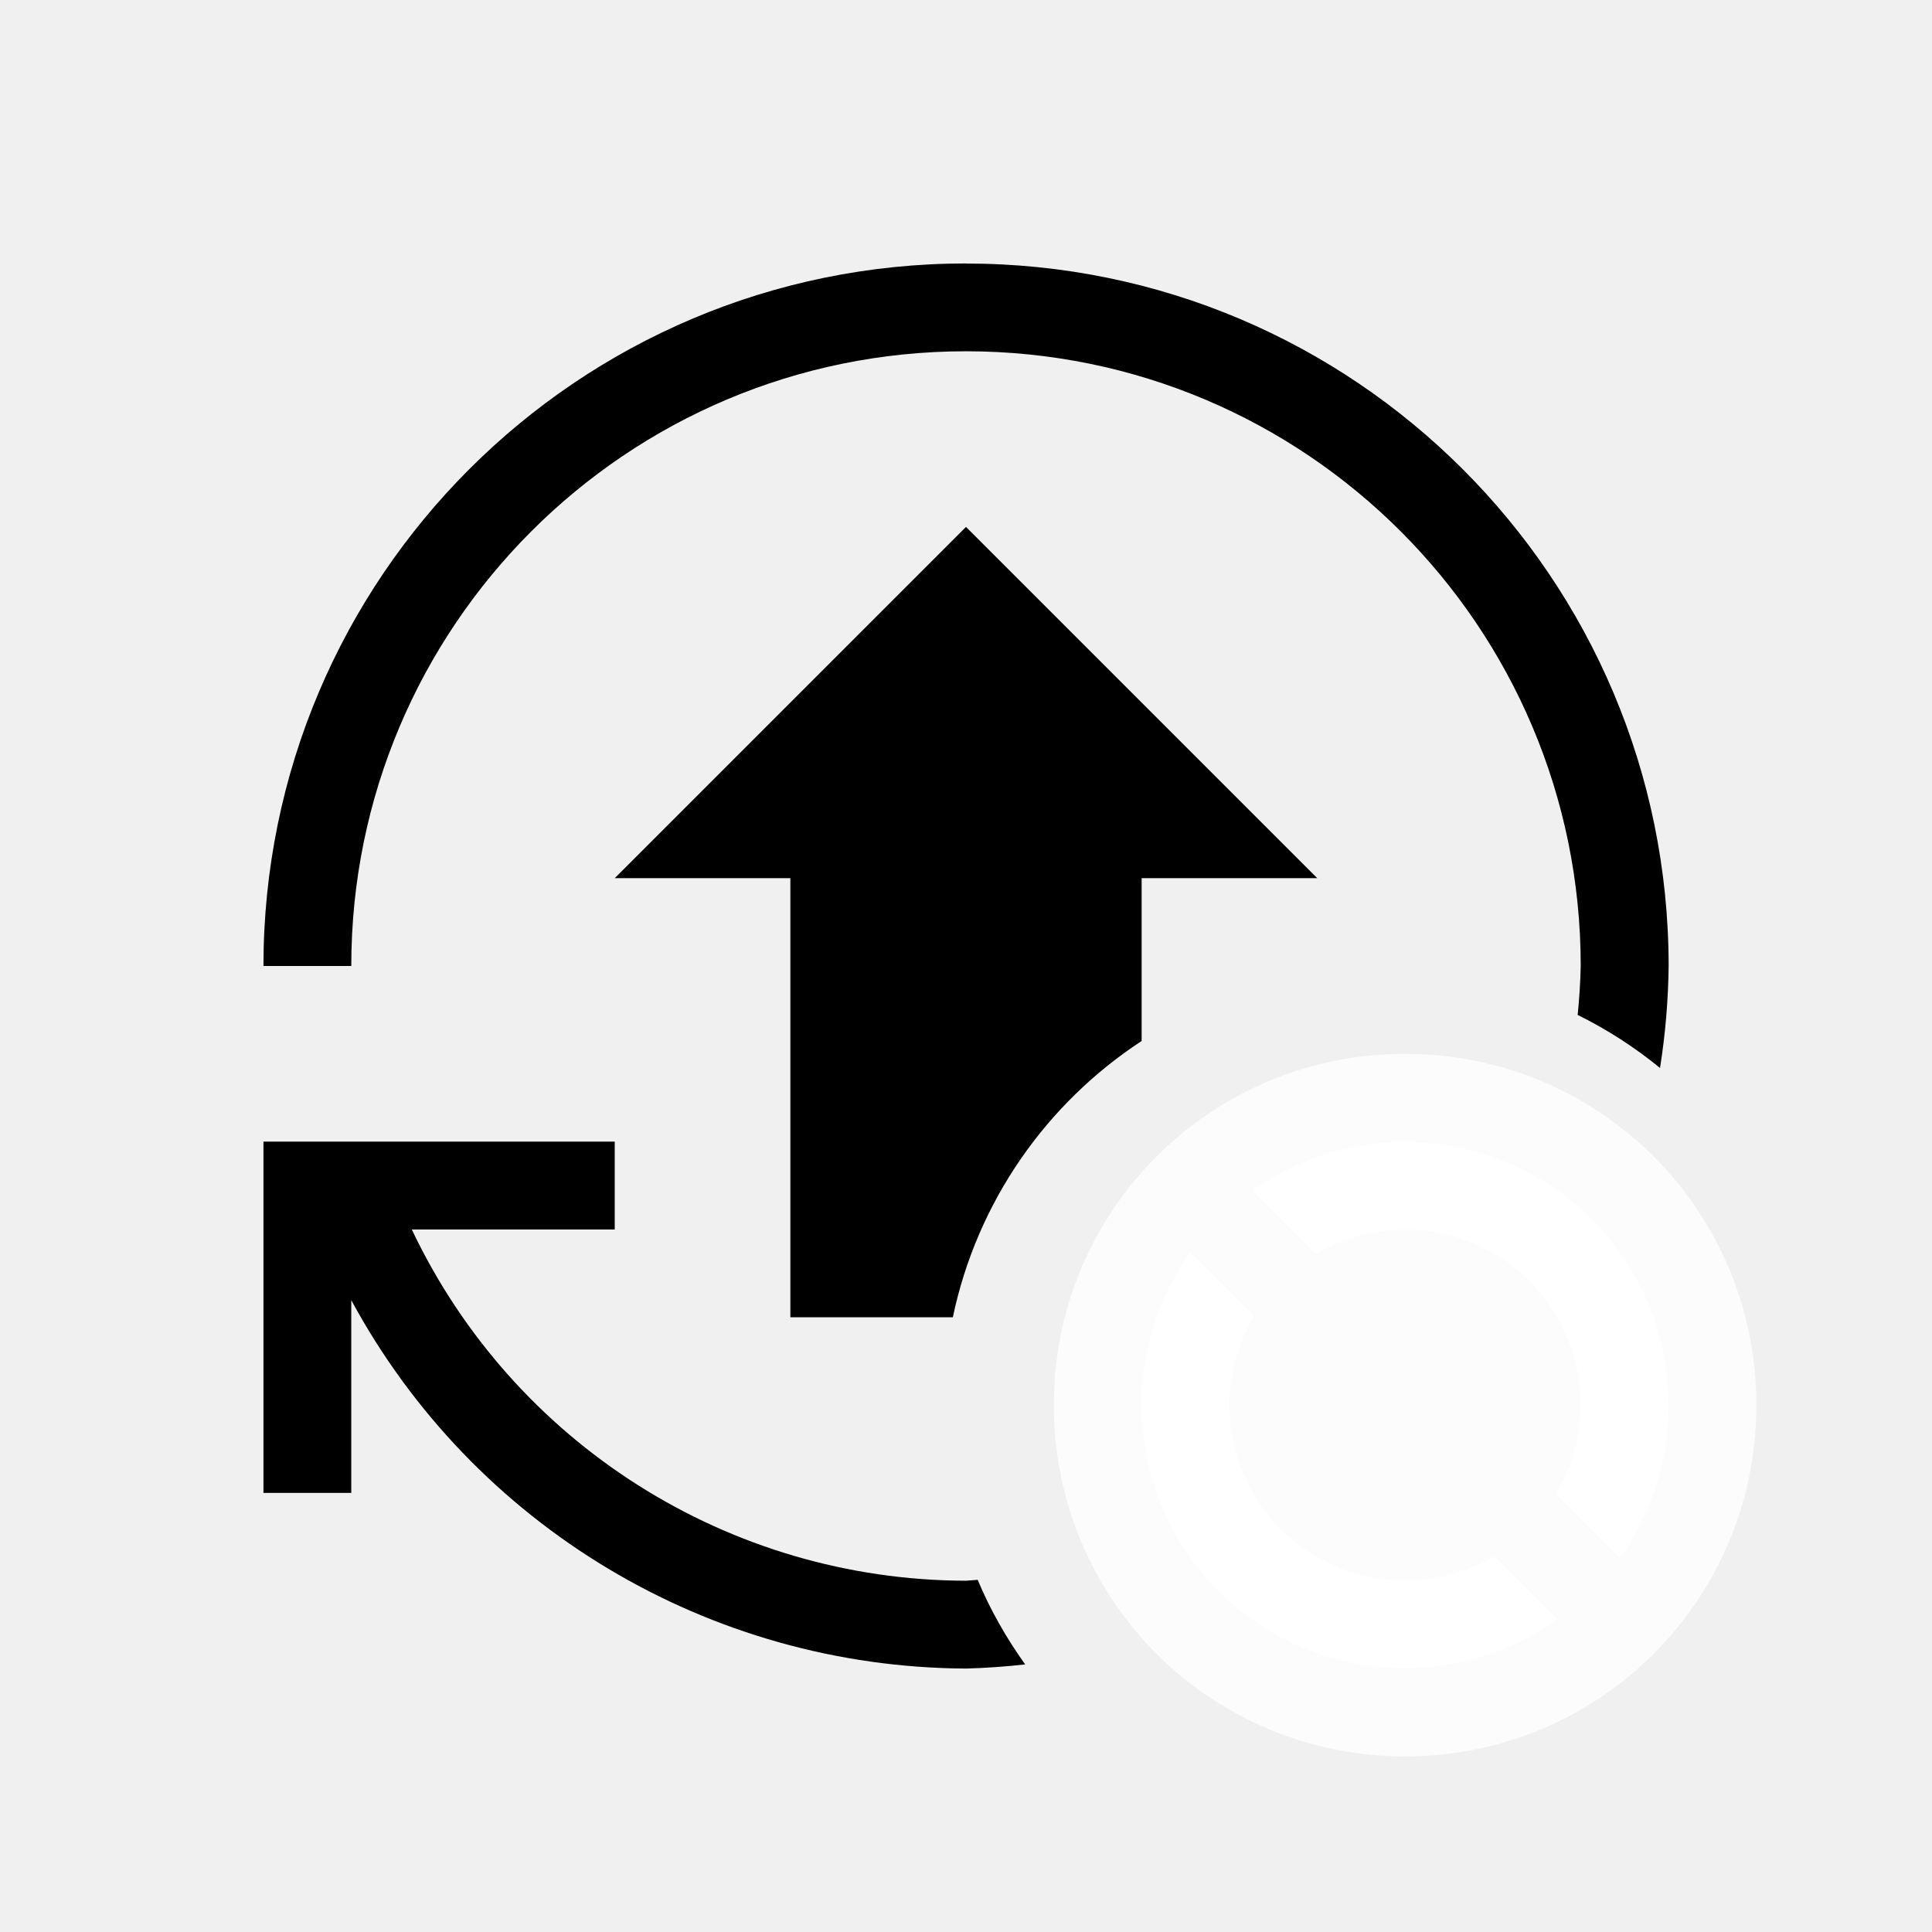
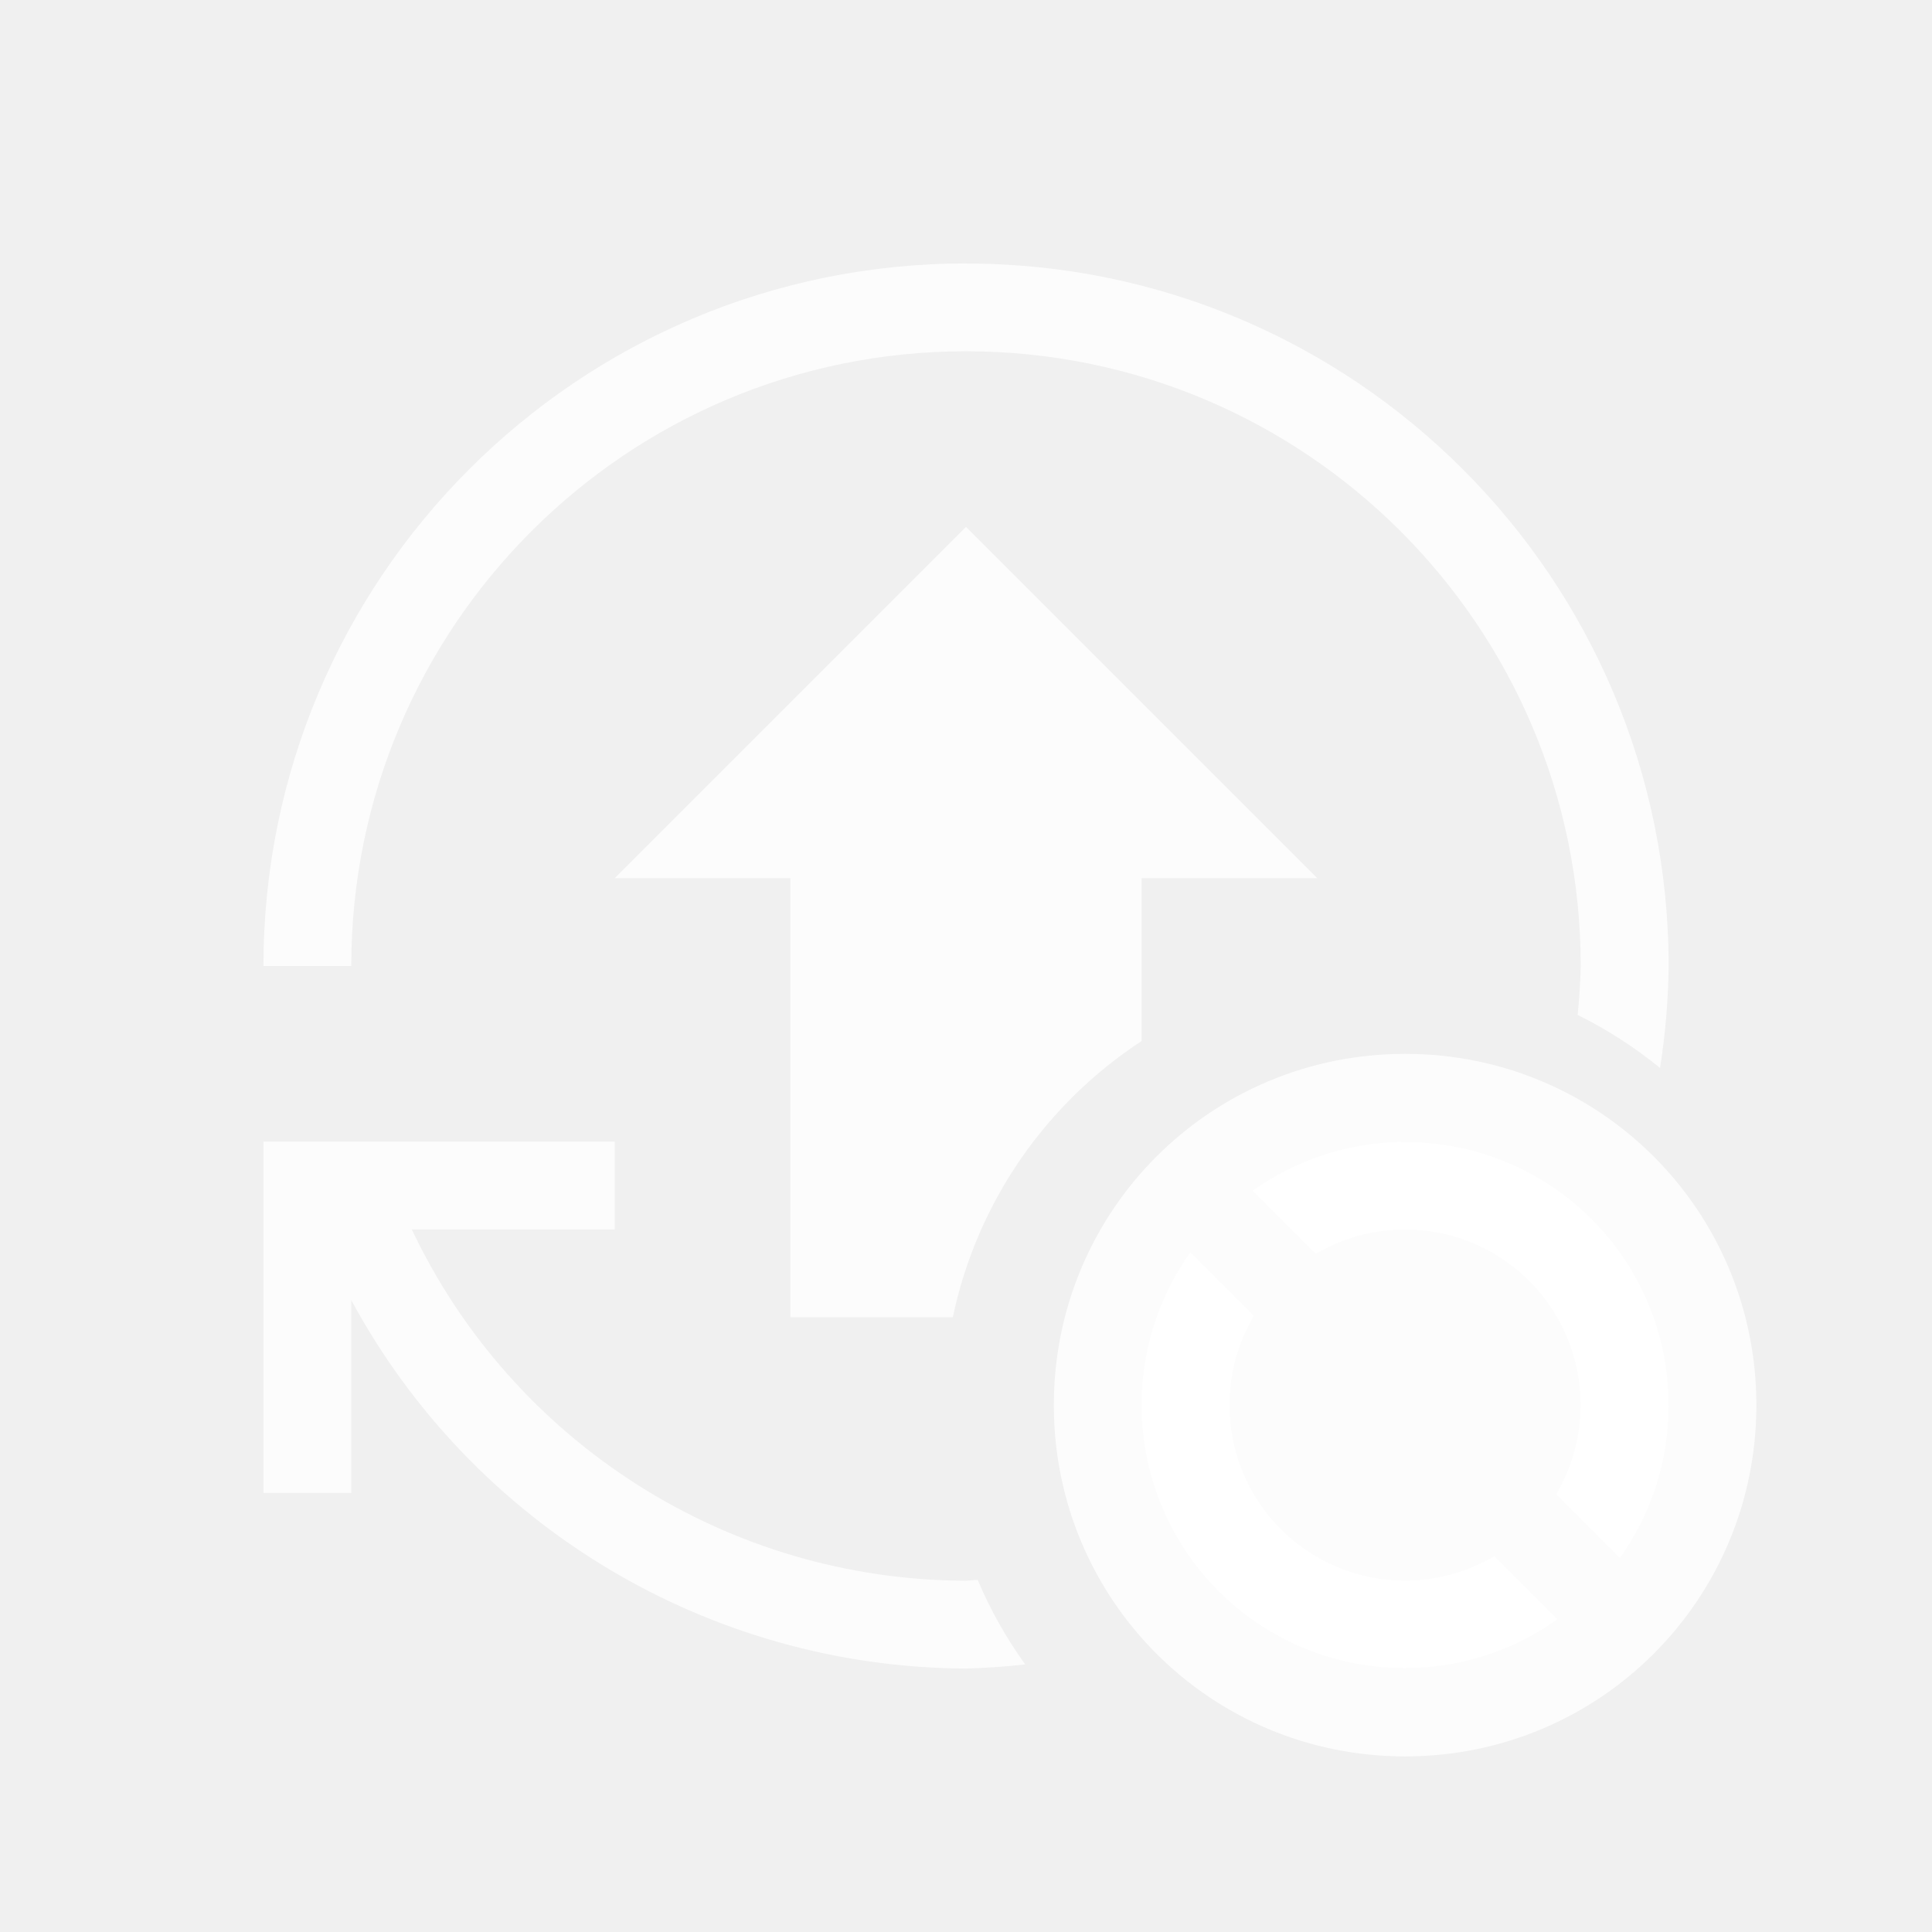
<svg xmlns="http://www.w3.org/2000/svg" version="1.1" viewBox="0 0 22 22">
  <defs>

</defs>
-   <path class="ColorScheme-Text" d="m11 3a8 8 0 0 0-8 8h1a7 7 0 0 1 7-7 7 7 0 0 1 7 7 7 7 0 0 1-0.035 0.557c0.336 0.166 0.65 0.369 0.938 0.604a8 8 0 0 0 0.098-1.16 8 8 0 0 0-8-8zm0 3-4 4h2v5h1.85c0.276-1.315 1.065-2.436 2.15-3.146v-1.854h2l-4-4zm-8 7v1 3h1v-2.195a8 8 0 0 0 7 4.195 8 8 0 0 0 0.674-0.047c-0.214-0.298-0.397-0.62-0.541-0.963a7 7 0 0 1-0.133 0.01 7 7 0 0 1-6.311-4h2.311v-1h-2.697-1.033-0.27z" style="paint-order:markers fill stroke" />
+   <path d="m11 3a8 8 0 0 0-8 8h1a7 7 0 0 1 7-7 7 7 0 0 1 7 7 7 7 0 0 1-0.035 0.557c0.336 0.166 0.65 0.369 0.938 0.604a8 8 0 0 0 0.098-1.16 8 8 0 0 0-8-8zm0 3-4 4h2v5h1.85c0.276-1.315 1.065-2.436 2.15-3.146v-1.854h2l-4-4zm-8 7v1 3h1v-2.195a8 8 0 0 0 7 4.195 8 8 0 0 0 0.674-0.047c-0.214-0.298-0.397-0.62-0.541-0.963a7 7 0 0 1-0.133 0.01 7 7 0 0 1-6.311-4h2.311v-1h-2.697-1.033-0.27z" fill="#fcfcfc" style="paint-order:markers fill stroke" />
  <g transform="translate(-10.84382,-3.717558)">
    <path d="m26.844 15.718c-2.216 0-4 1.784-4 4s1.784 4 4 4 4-1.784 4-4-1.784-4-4-4z" color="#3daee9" fill="#fcfcfc" />
    <path d="m26.793 16.721a3 3 0 0 0-1.684 0.555l0.719 0.719a2 2 0 0 1 2.43 0.309 2 2 0 0 1 0.307 2.428l0.725 0.725a3 3 0 0 0-0.324-3.859 3 3 0 0 0-2.172-0.875zm-2.395 1.258a3 3 0 0 0 0.324 3.859 3 3 0 0 0 3.855 0.32l-0.719-0.719a2 2 0 0 1-2.43-0.309 2 2 0 0 1-0.307-2.428z" fill="#fff" />
  </g>
</svg>
